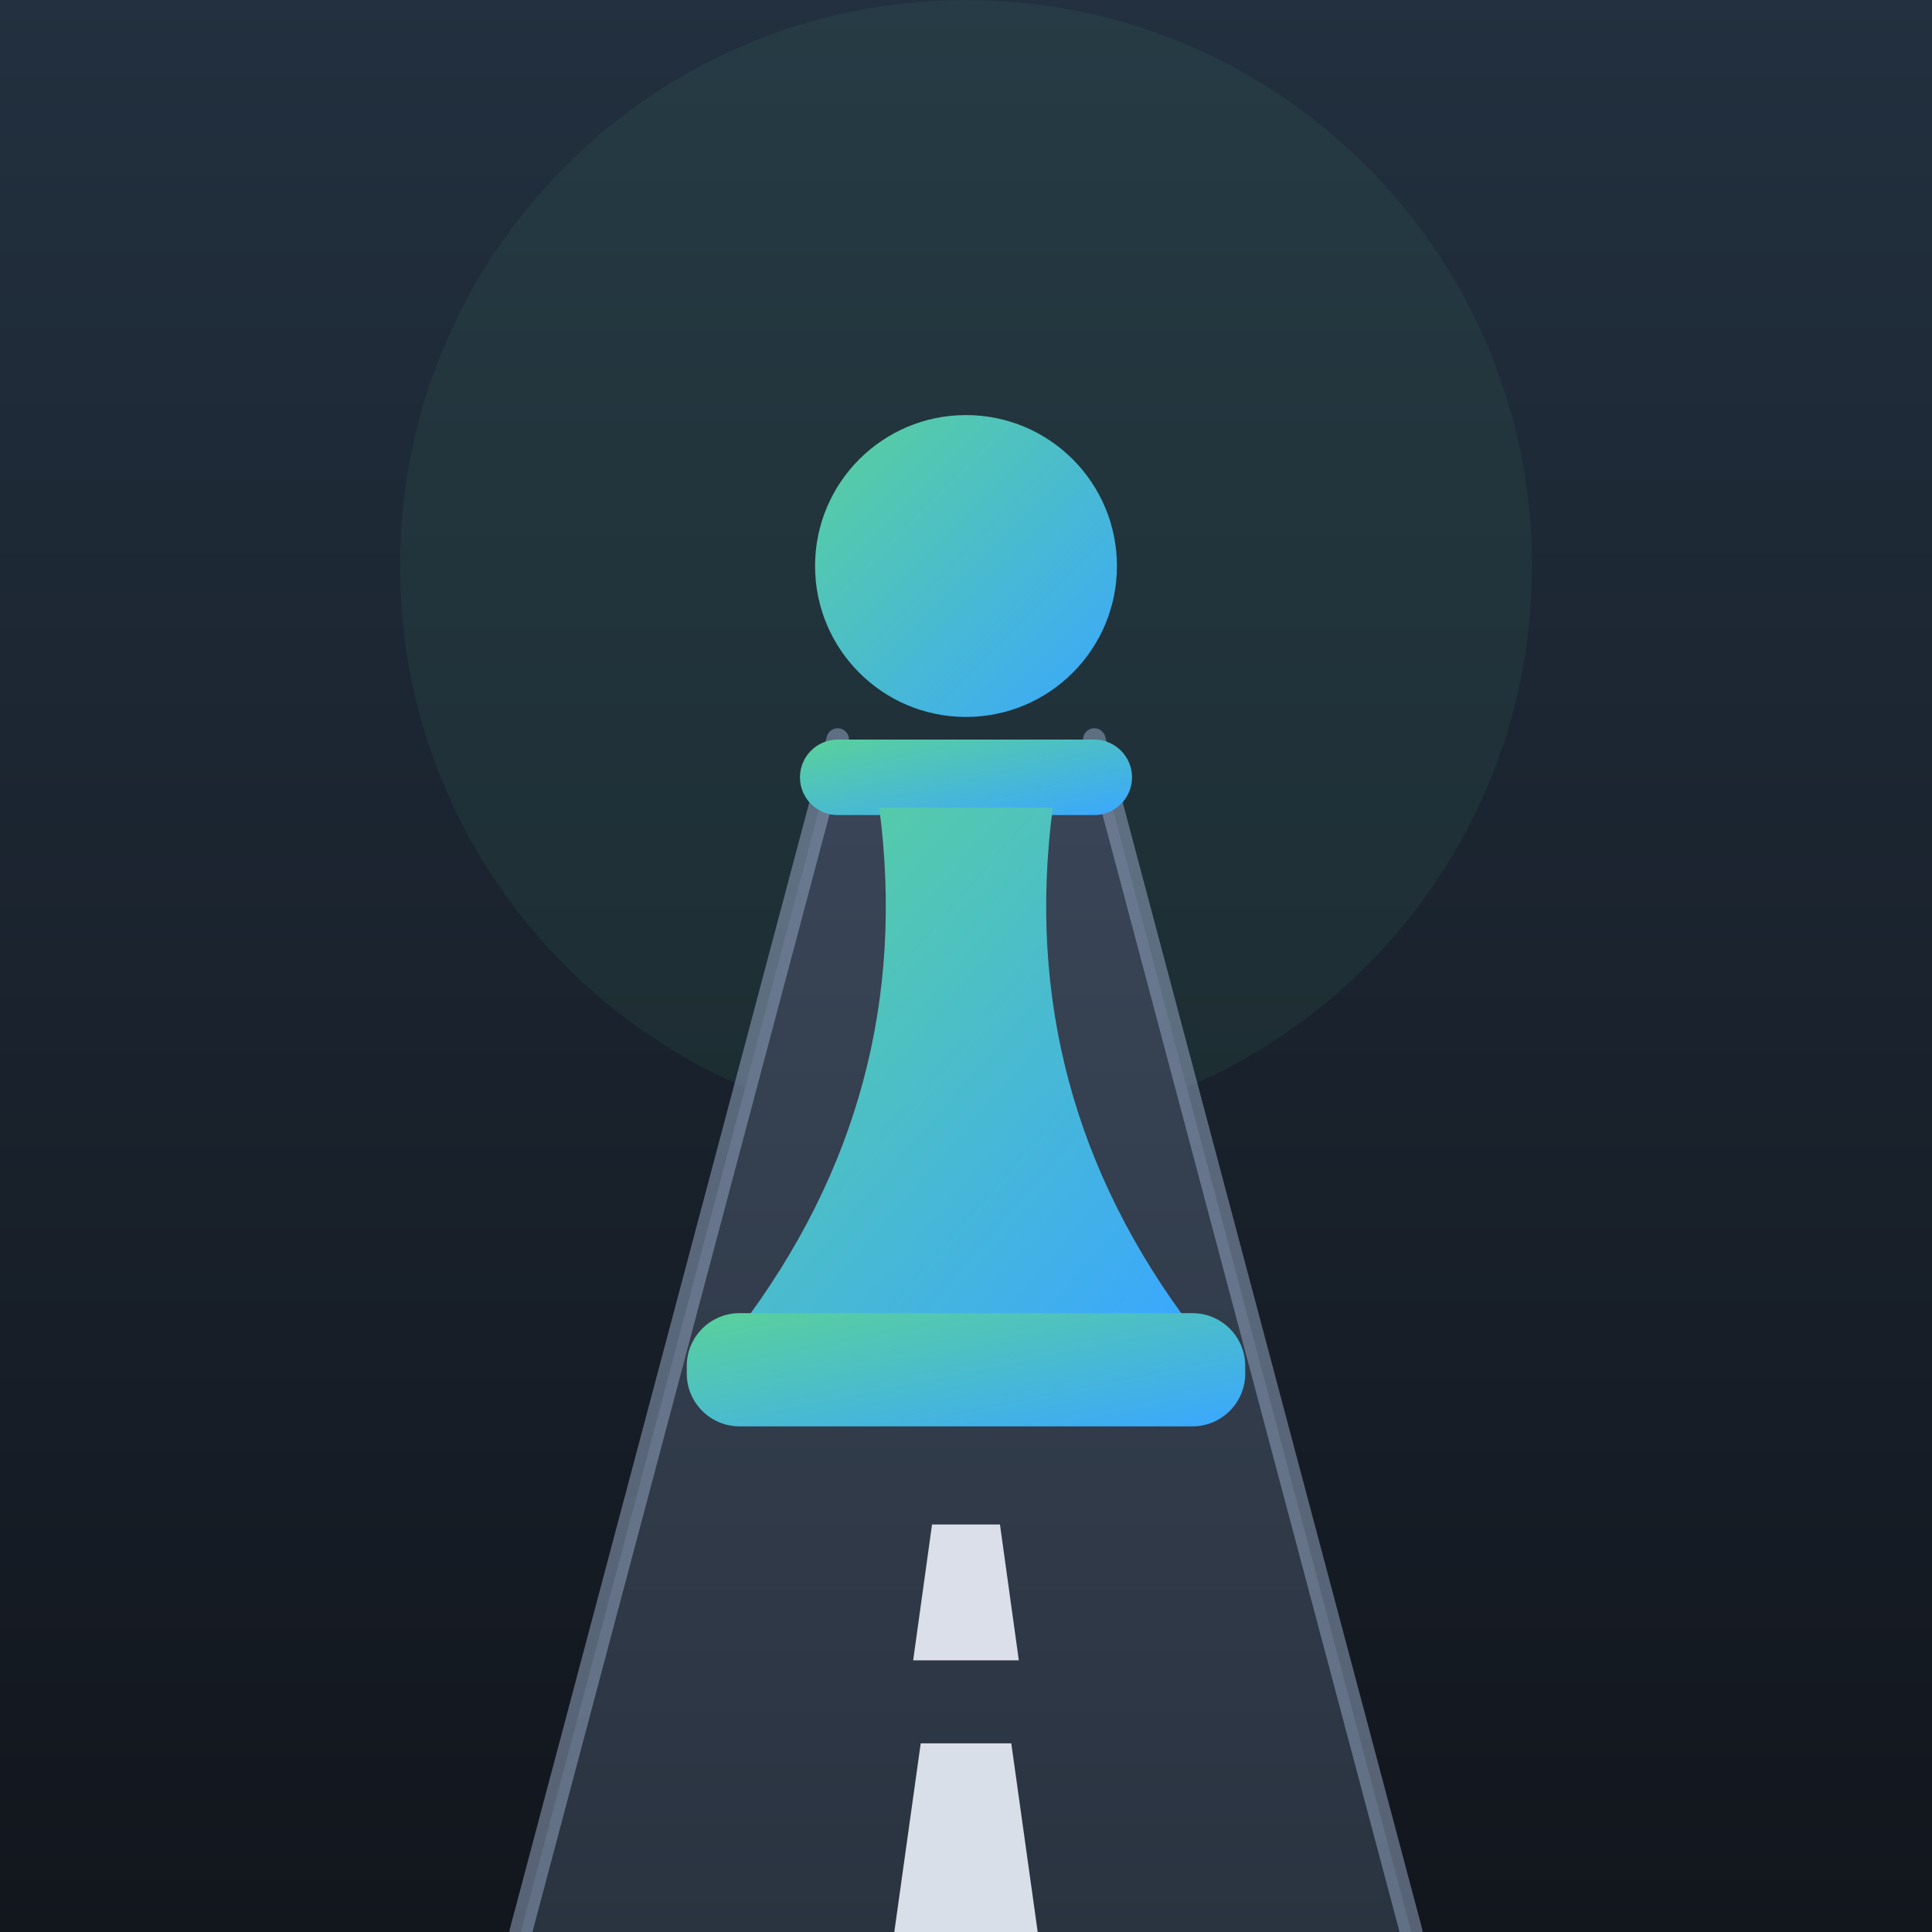
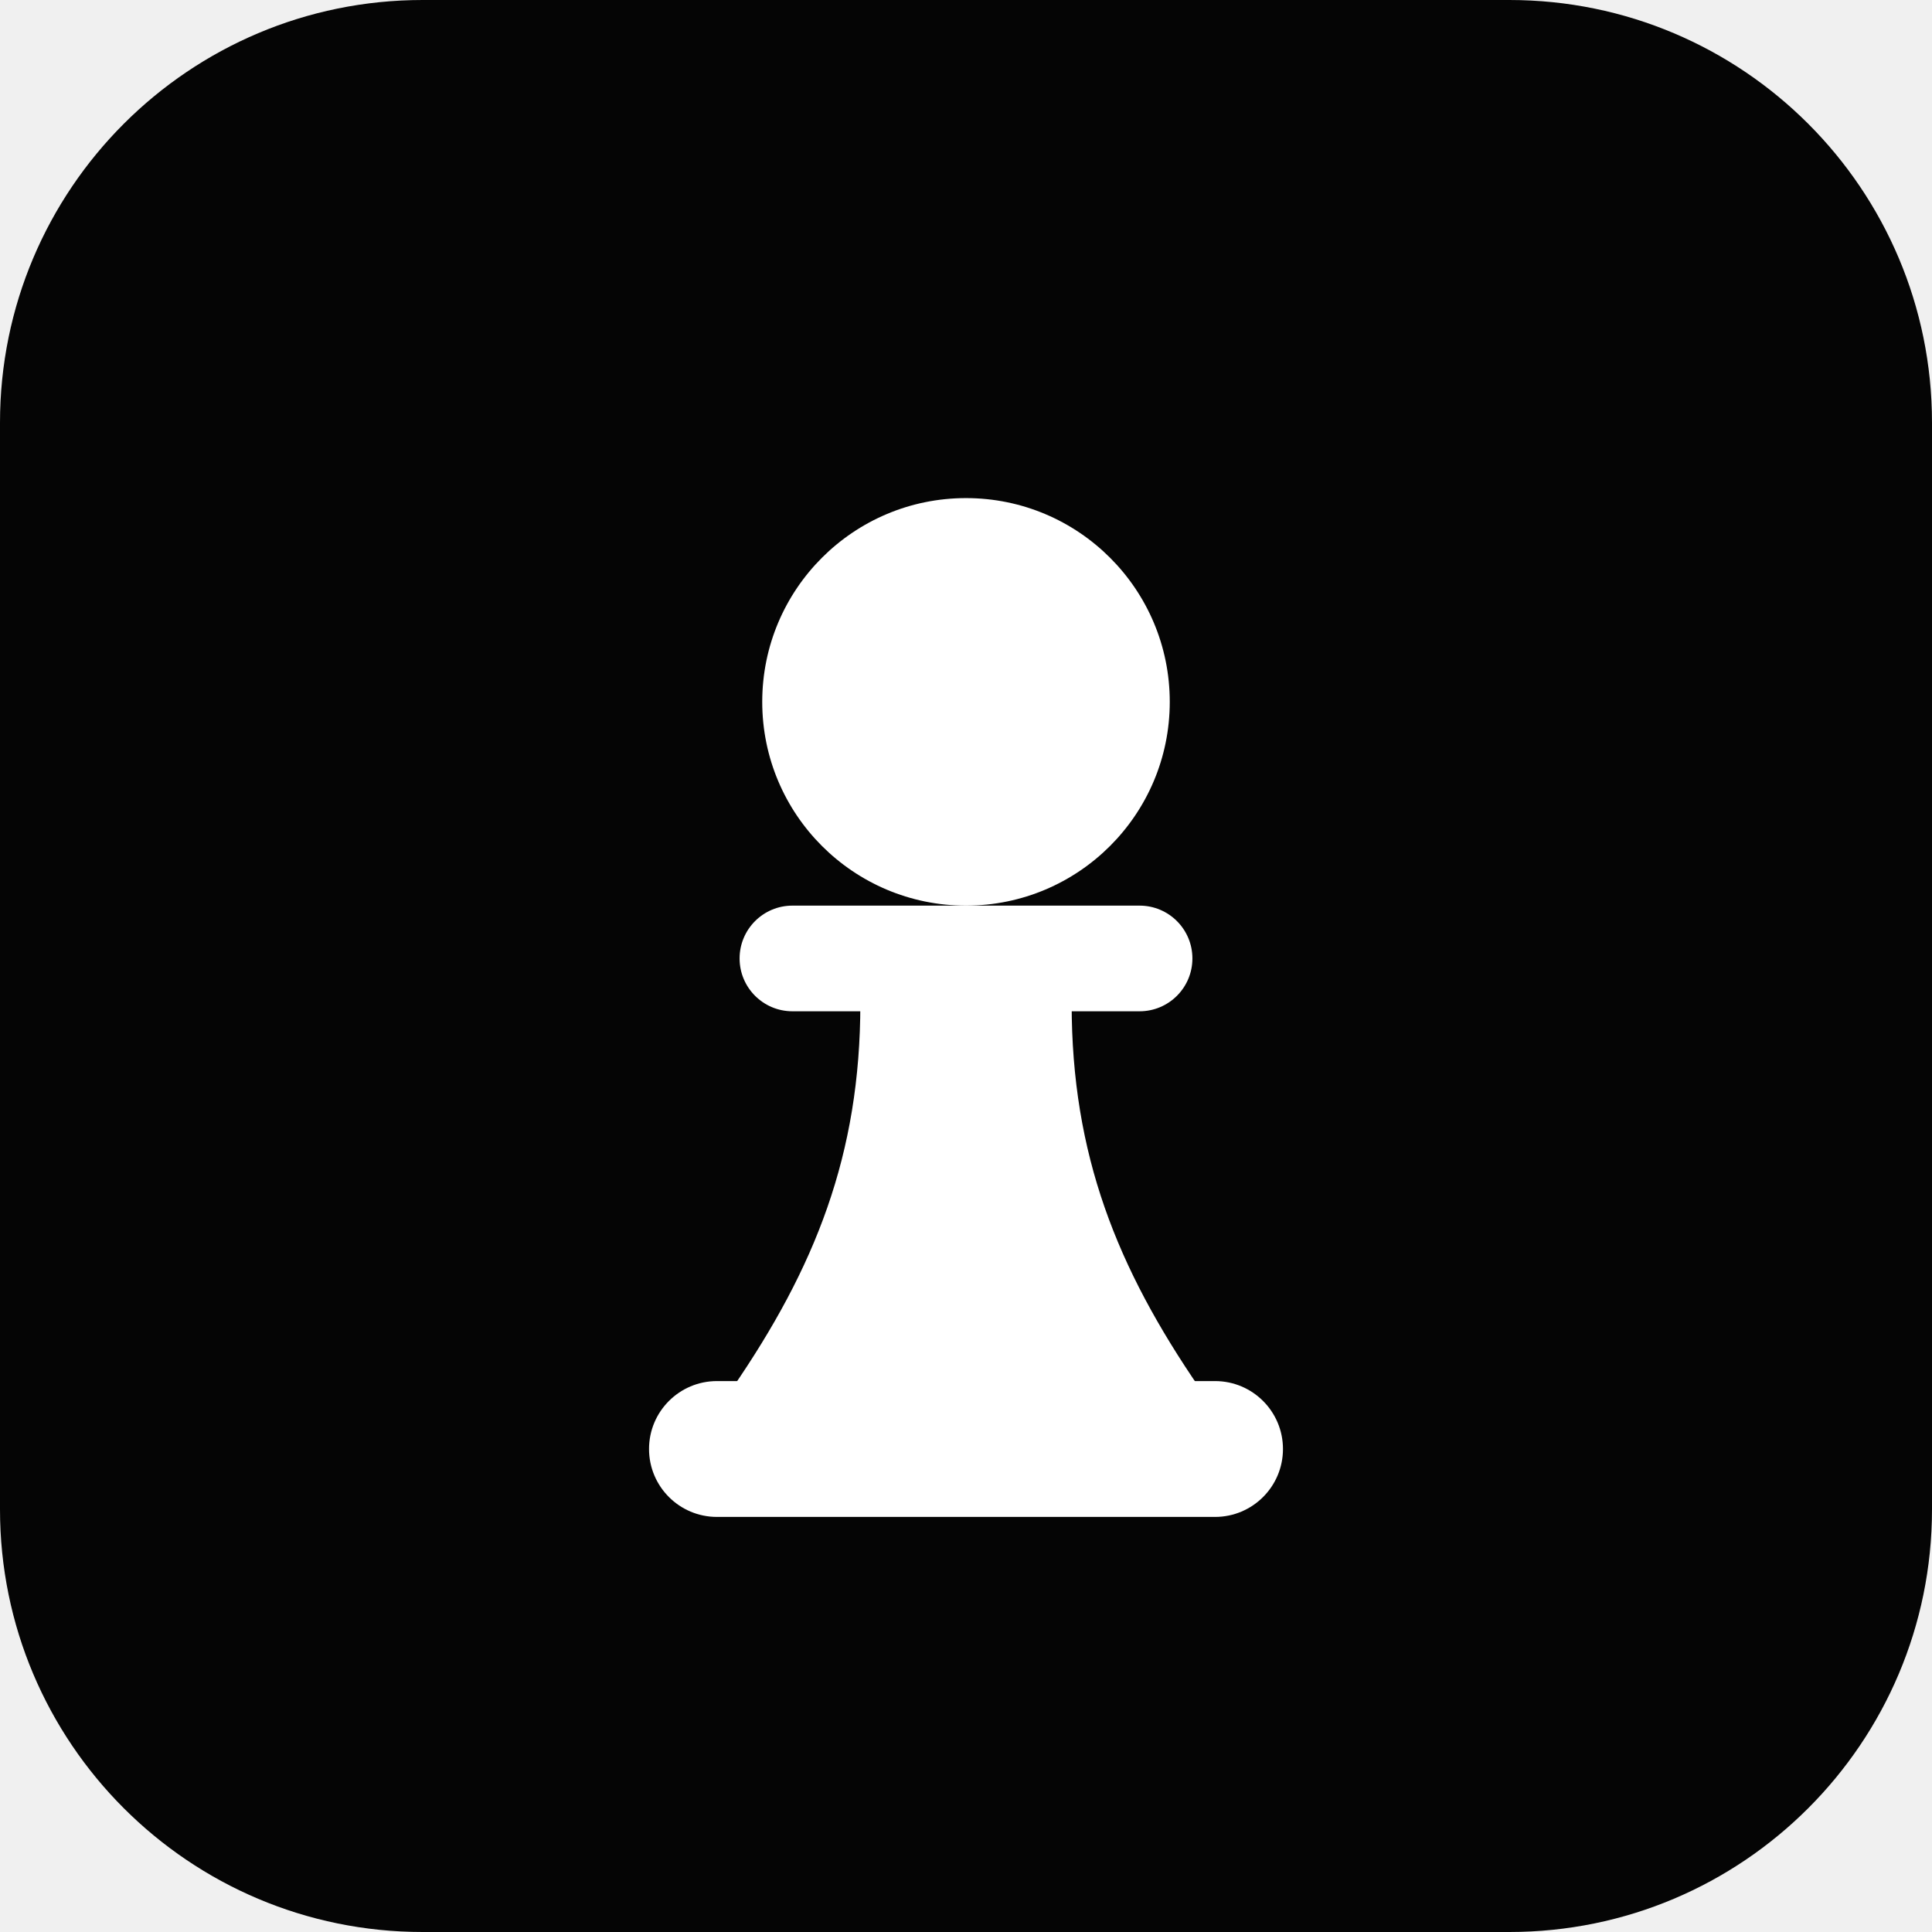
<svg xmlns="http://www.w3.org/2000/svg" viewBox="0 0 512 512">
-   <defs>
-     <linearGradient id="bg" x1="0" y1="0" x2="0" y2="1">
-       <stop offset="0" stop-color="#22303f" />
-       <stop offset="1" stop-color="#12161d" />
-     </linearGradient>
-     <linearGradient id="pawn" x1="0" y1="0" x2="1" y2="1">
-       <stop offset="0" stop-color="#5ad19a" />
-       <stop offset="1" stop-color="#3aa7ff" />
-     </linearGradient>
-     <linearGradient id="road" x1="0" y1="0" x2="0" y2="1">
-       <stop offset="0" stop-color="#3a4658" />
-       <stop offset="1" stop-color="#2a3340" />
-     </linearGradient>
-   </defs>
-   <rect width="512" height="512" fill="url(#bg)" />
-   <circle cx="256" cy="150" r="150" fill="#5ad19a" opacity=".07" />
-   <path d="M138 512 L222 196 L290 196 L374 512 Z" fill="url(#road)" />
-   <path d="M138 512 L222 196 M374 512 L290 196" stroke="#8fa3bd" stroke-width="6" stroke-linecap="round" opacity=".55" />
-   <g fill="#e8eef7" opacity=".92">
-     <path d="M251 214 h10 l2 20 h-14 z" />
-     <path d="M249 258 h14 l3 30 h-20 z" opacity=".0" />
-     <path d="M247 404 h18 l5 36 h-28 z" />
-     <path d="M244 462 h24 l7 50 h-38 z" />
-   </g>
-   <g>
-     <circle cx="256" cy="150" r="40" fill="url(#pawn)" />
-     <rect x="212" y="196" width="88" height="20" rx="10" fill="url(#pawn)" />
-     <path d="M233 214 Q243 290 196 352 L316 352 Q269 290 279 214 Z" fill="url(#pawn)" />
-     <rect x="182" y="348" width="148" height="30" rx="14" fill="url(#pawn)" />
+   <rect width="512" height="512" rx="112" fill="#050505" />
+   <g fill="#fff" transform="translate(96 96) scale(10)">
+     <circle cx="16" cy="9" r="5.4" />
+     <rect x="10" y="14.4" width="12" height="2.8" rx="1.4" />
+     <path d="M13.2 17C13.2 21 12 24 9.8 27.2L22.2 27.2C20 24 18.8 21 18.8 17Z" />
+     <rect x="7.6" y="27" width="16.8" height="3.6" rx="1.8" />
  </g>
</svg>
